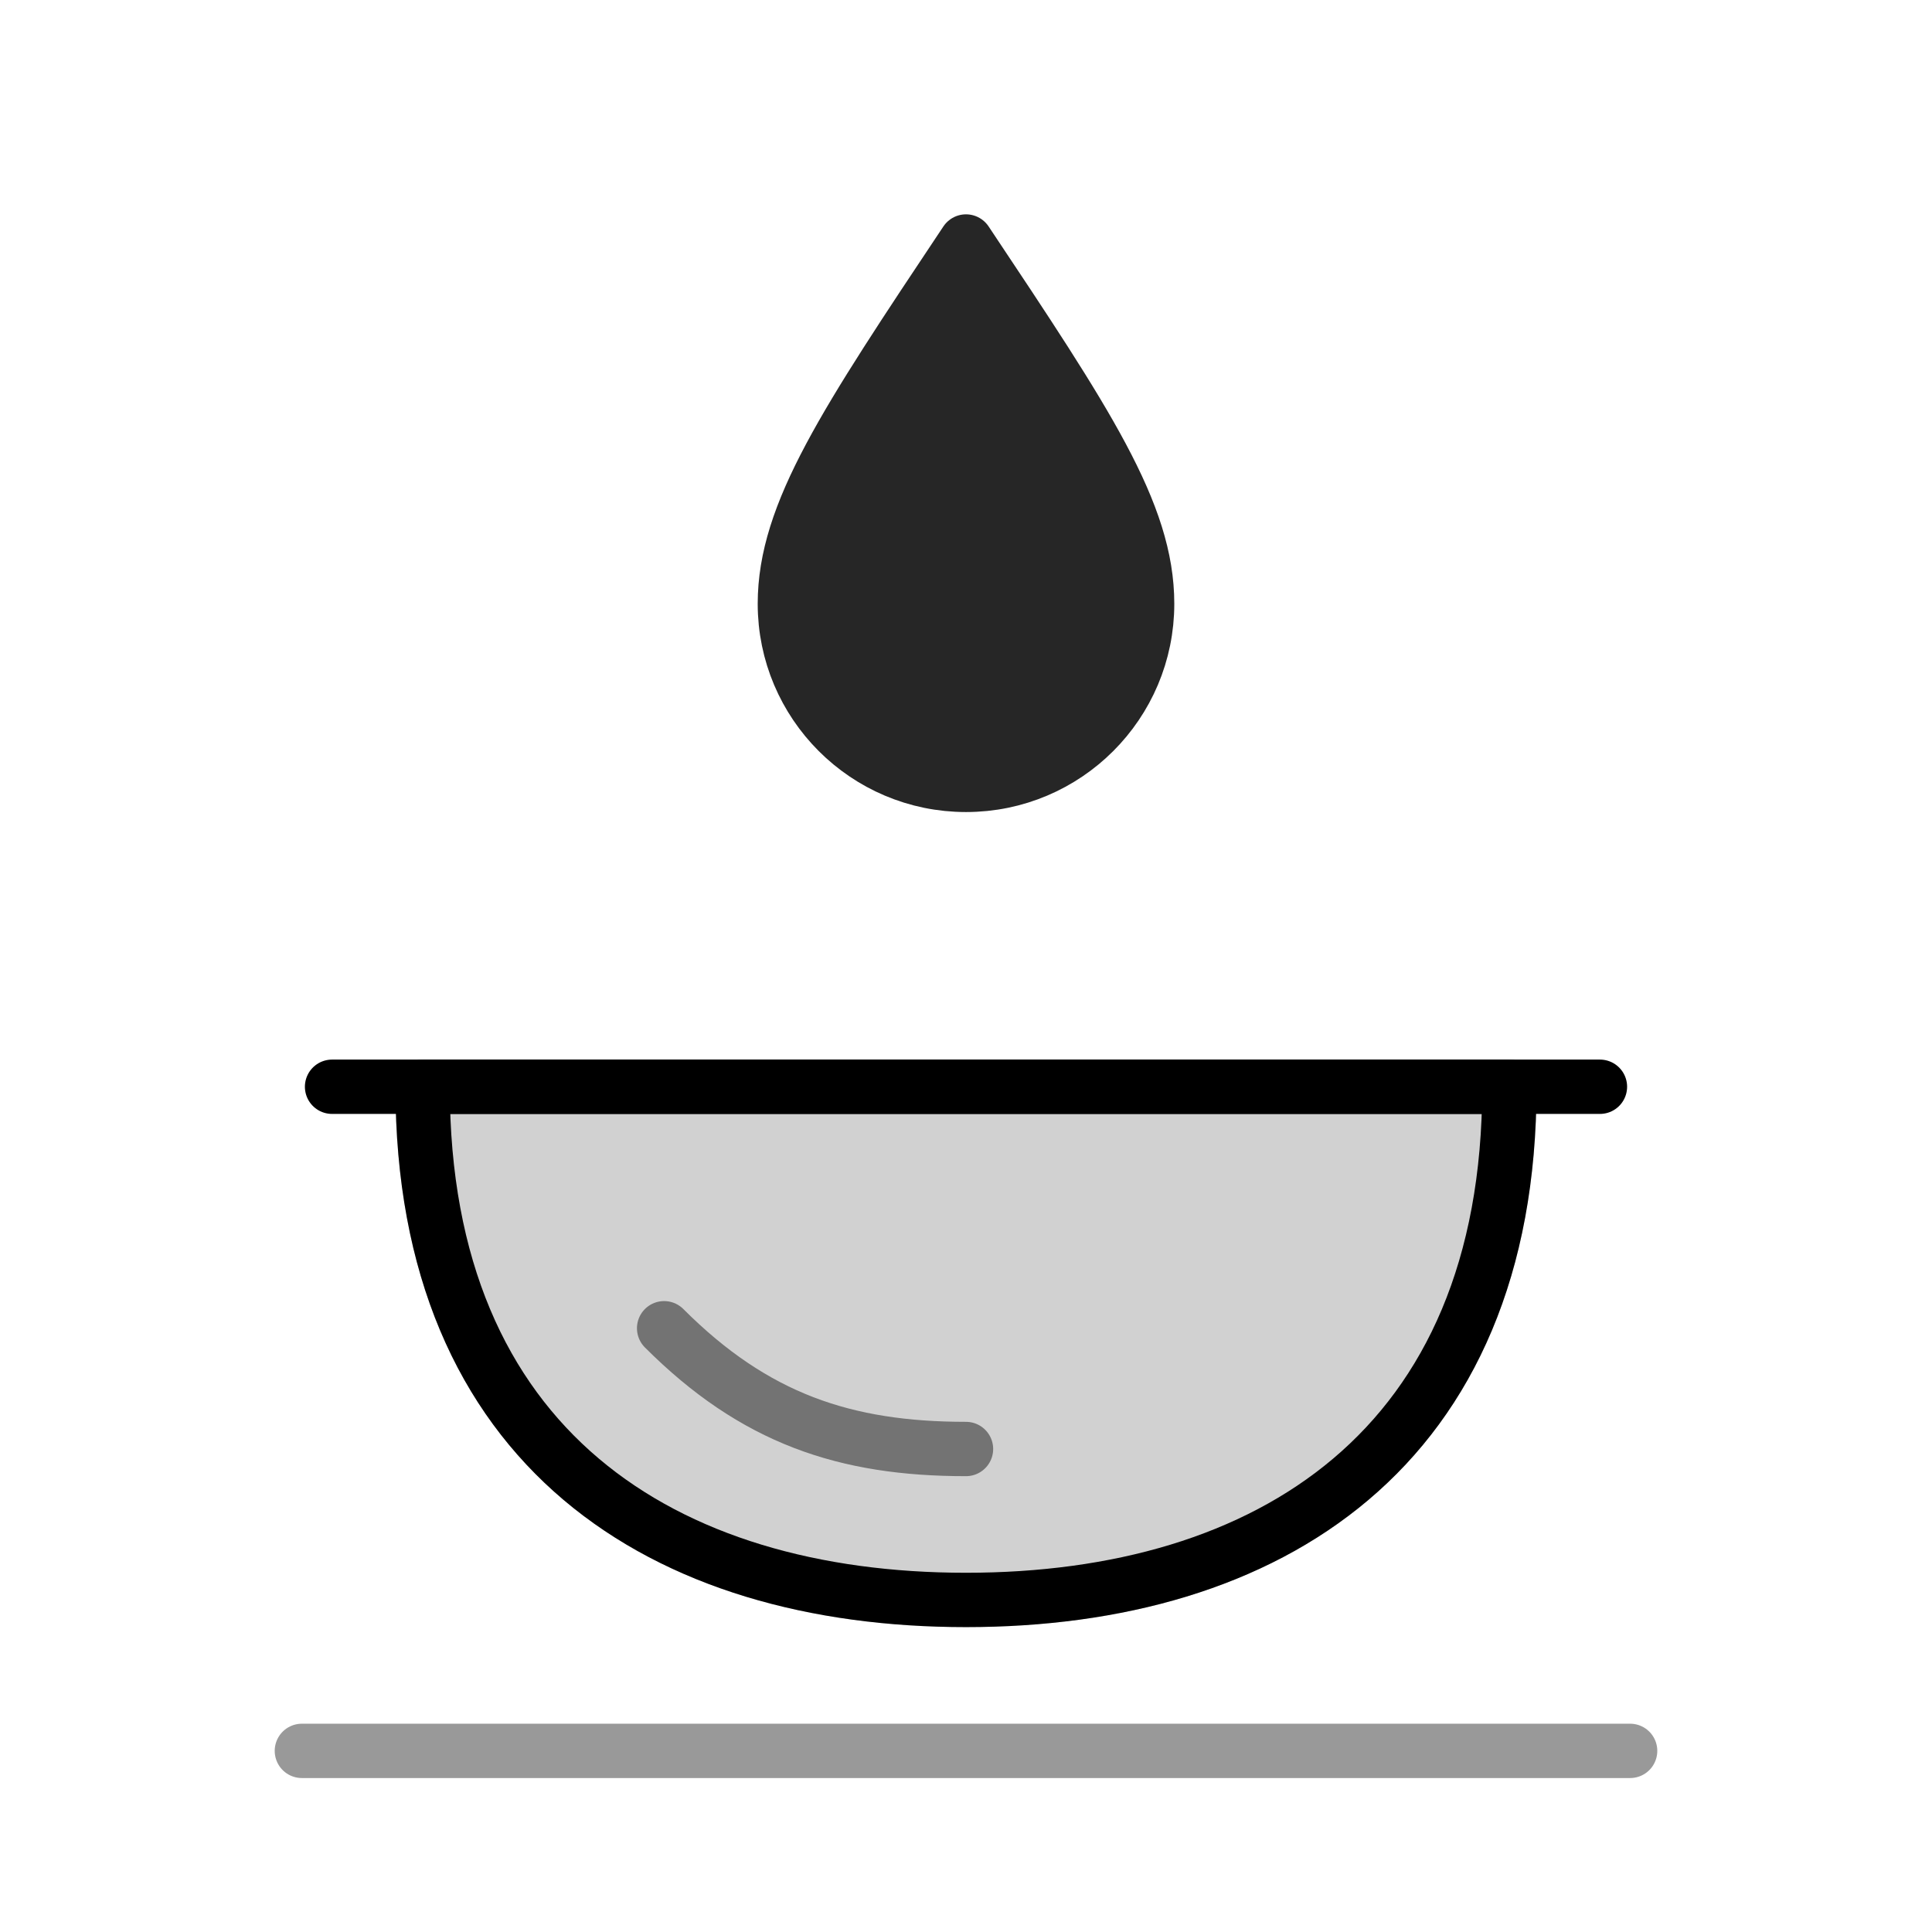
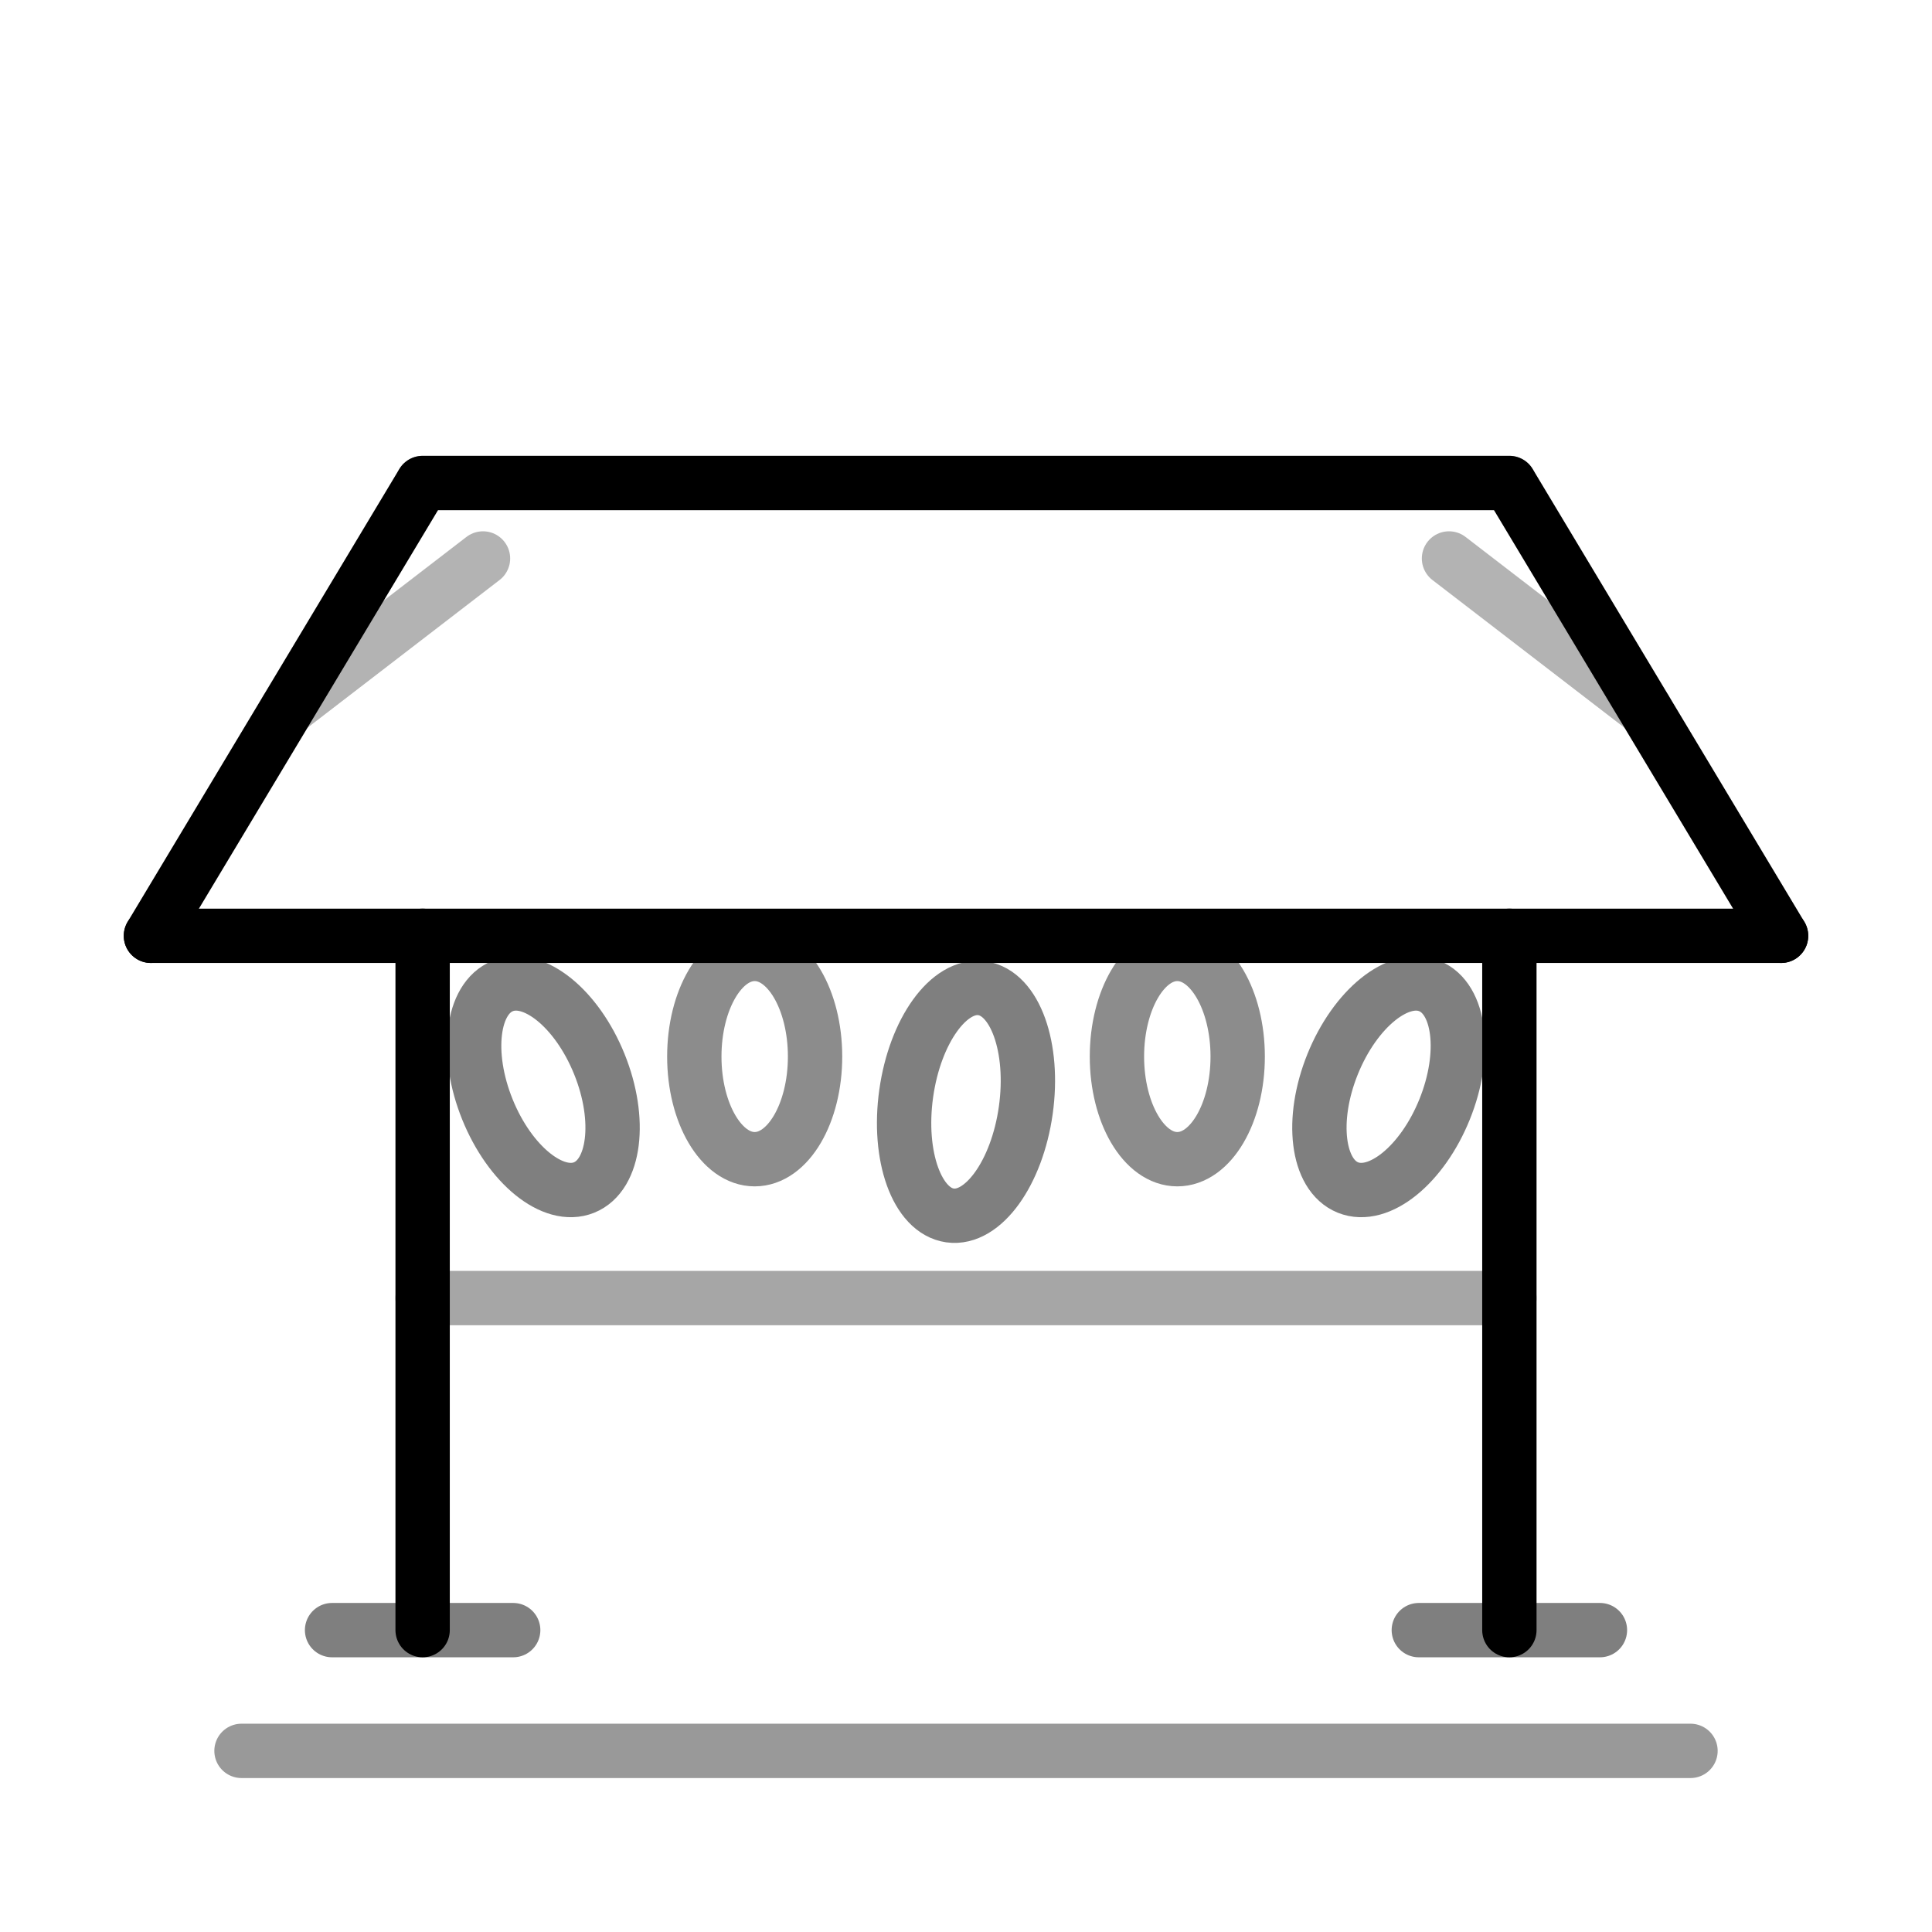
<svg xmlns="http://www.w3.org/2000/svg" viewBox="0 0 64 64" aria-hidden="true" focusable="false" fill="none" stroke="currentColor" stroke-width="1.8" stroke-linecap="round" stroke-linejoin="round">
-   <path d="M14 36h36c0 12-8 17-18 17s-18-5-18-17z" fill="currentColor" opacity=".18" />
-   <path d="M14 36h36c0 12-8 17-18 17s-18-5-18-17z" />
-   <path d="M11 36h42" />
-   <path d="M32 8c-4 6-6 9-6 12a6 6 0 0 0 12 0c0-3-2-6-6-12z" fill="currentColor" opacity=".85" />
-   <path d="M22 44c3 3 6 4 10 4" opacity=".45" />
-   <path d="M10 58h44" opacity=".4" />
+   <path d="M5 31 14 16h36l9 15" />
+   <path d="M14 16h36" opacity=".45" />
+   <path d="M9.5 23.5 16 18.5M54.5 23.5 48 18.5" opacity=".3" />
+   <path d="M5 31h54" />
+   <path d="M14 31v23M50 31v23" />
+   <path d="M11 54h6M47 54h6" opacity=".5" />
+   <path d="M14 43h36" opacity=".35" />
+   <ellipse cx="18" cy="36" rx="2" ry="3.6" transform="rotate(-22 18 36)" opacity=".5" />
+   <ellipse cx="25" cy="35" rx="2" ry="3.4" opacity=".45" />
+   <ellipse cx="32" cy="36.5" rx="2" ry="3.8" transform="rotate(8 32 36.5)" opacity=".5" />
+   <ellipse cx="39" cy="35" rx="2" ry="3.4" opacity=".45" />
+   <ellipse cx="46" cy="36" rx="2" ry="3.6" transform="rotate(22 46 36)" opacity=".5" />
+   <path d="M8 58h48" opacity=".4" />
</svg>
